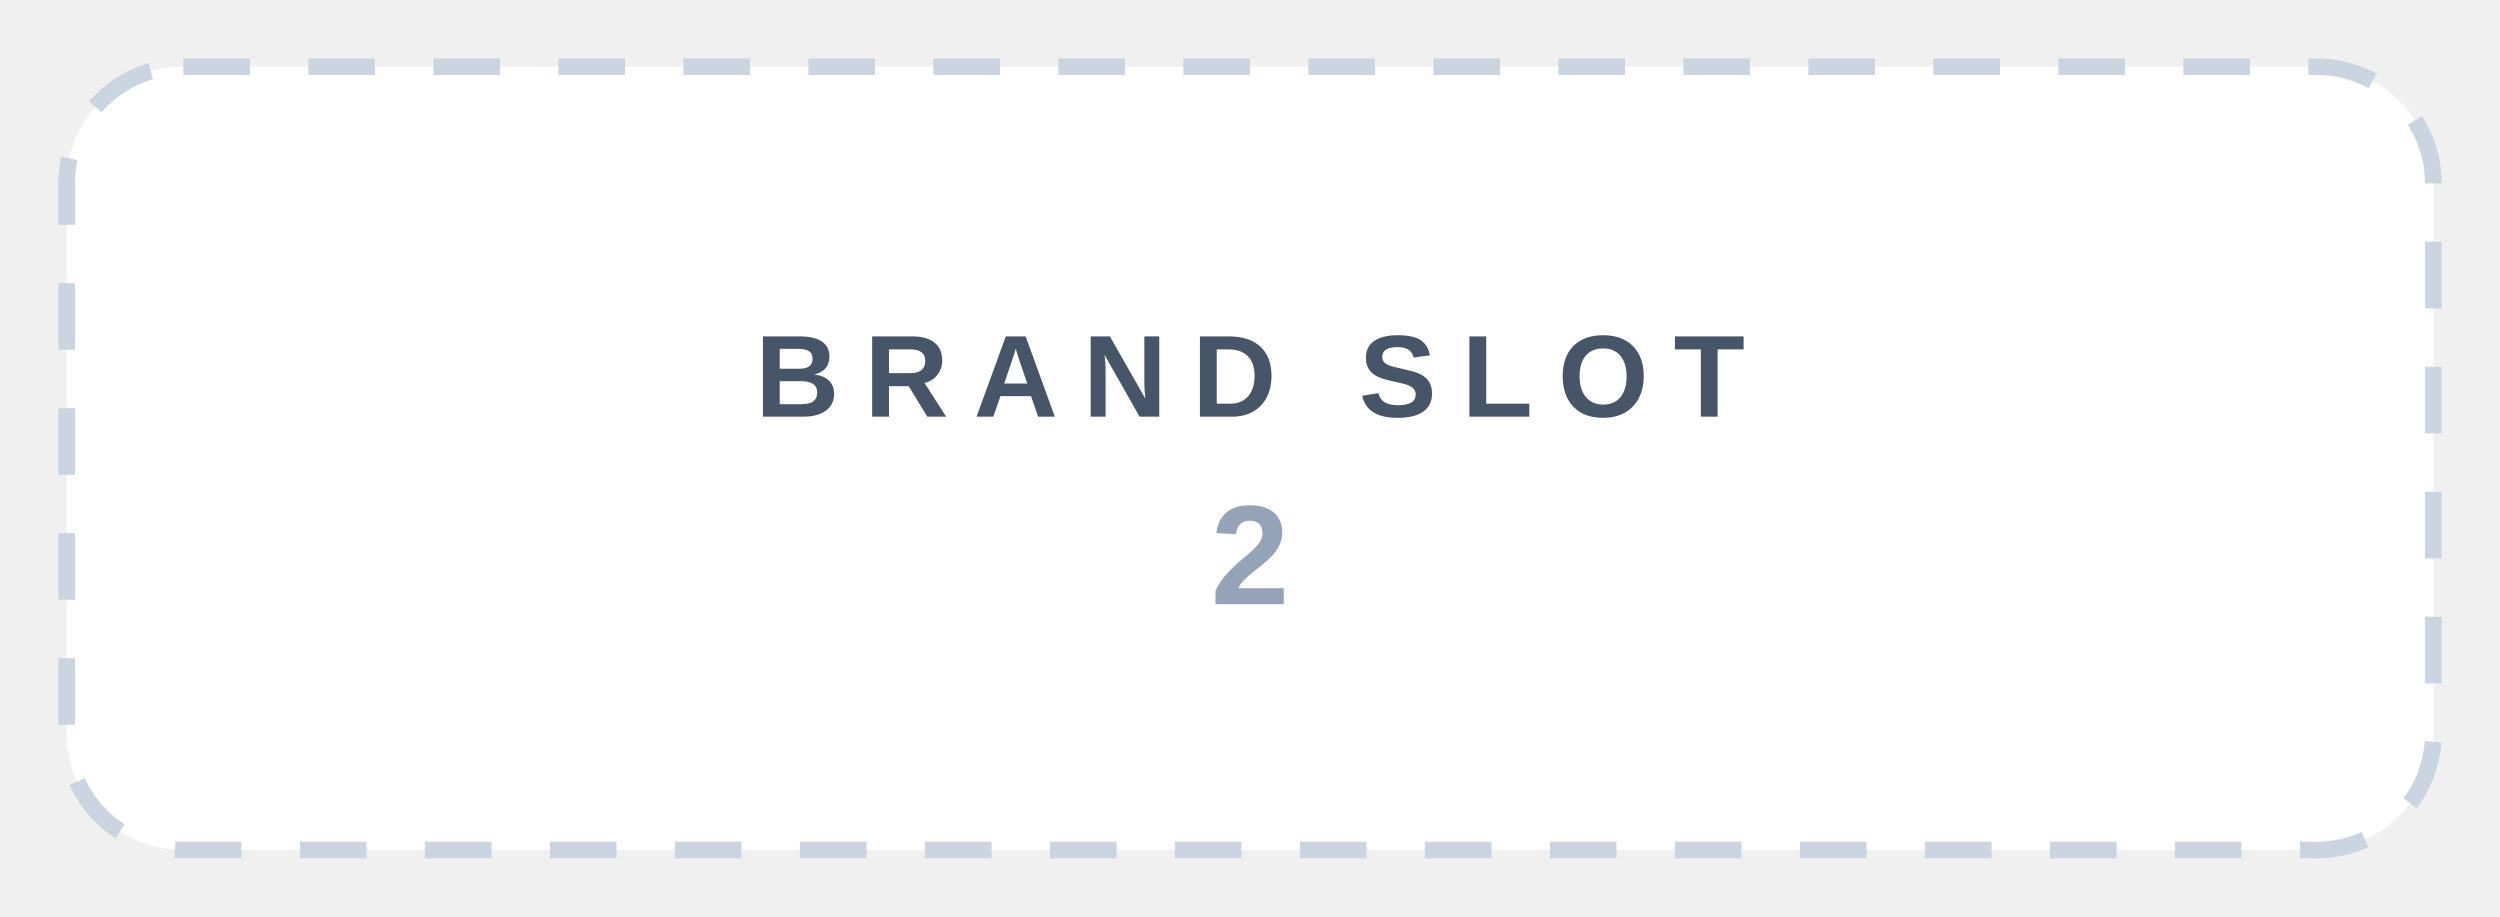
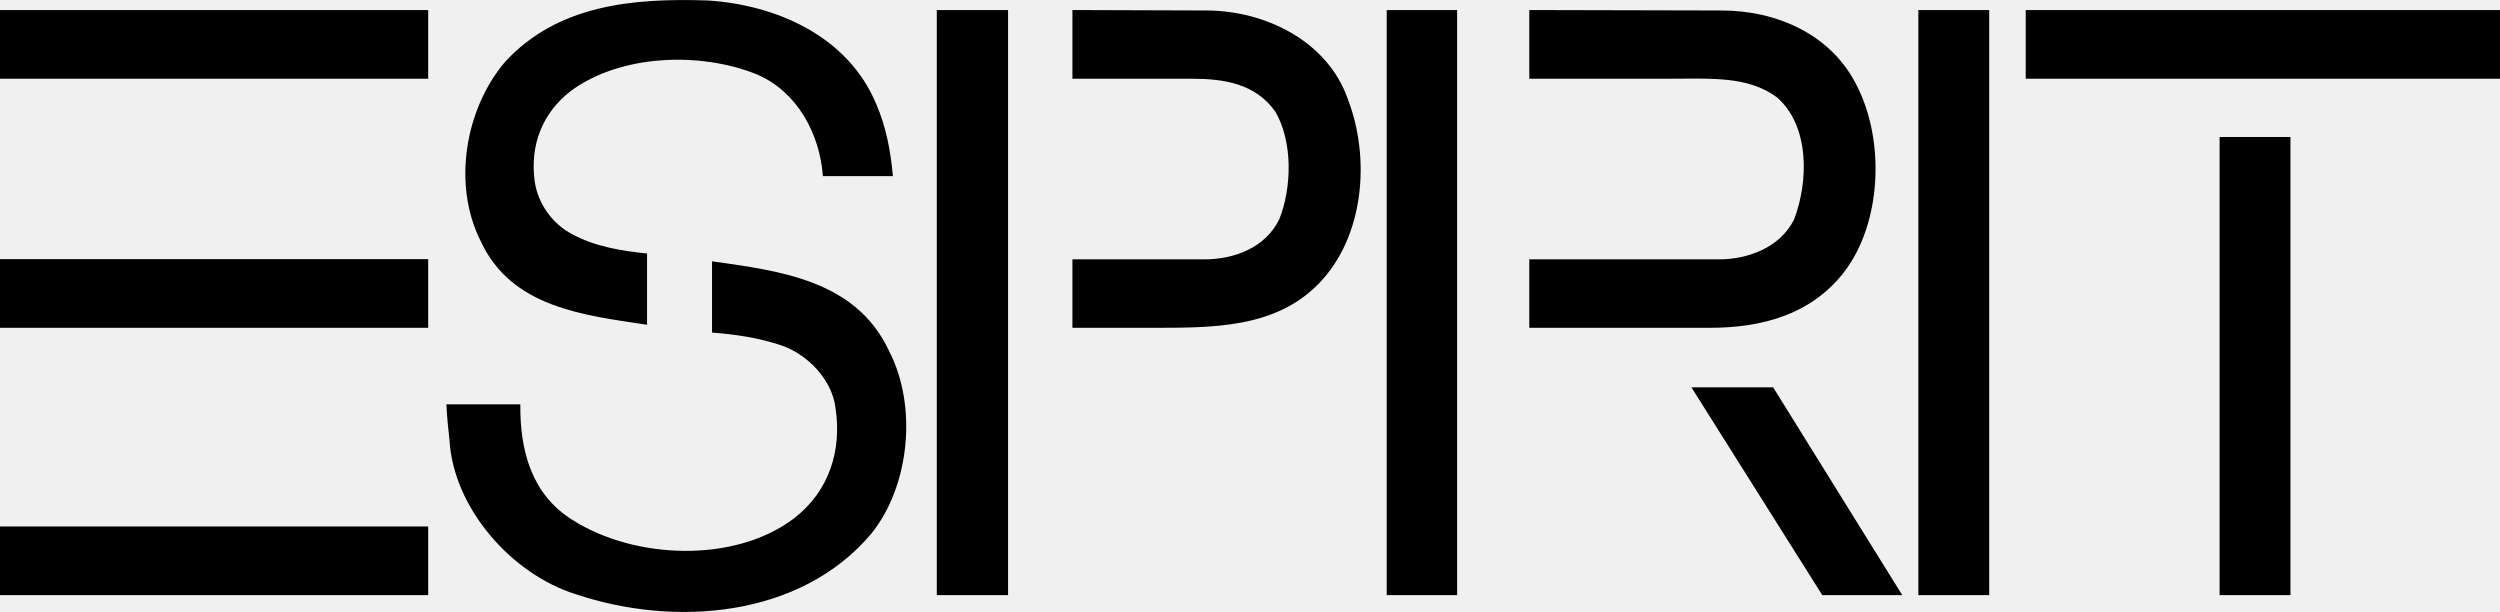
- <svg xmlns="http://www.w3.org/2000/svg" width="600" height="220" viewBox="0 0 600 220" role="img" aria-labelledby="title desc">
-   <rect x="16" y="16" width="568" height="188" rx="28" fill="#fff" stroke="#cbd5e1" stroke-width="4" stroke-dasharray="16 14" />
-   <text x="300" y="100" fill="#475569" font-family="Arial, Helvetica, sans-serif" font-size="28" font-weight="700" letter-spacing="6" text-anchor="middle">BRAND SLOT</text>
-   <text x="300" y="145" fill="#94a3b8" font-family="Arial, Helvetica, sans-serif" font-size="34" font-weight="700" letter-spacing="4" text-anchor="middle">2</text>
+ <svg xmlns="http://www.w3.org/2000/svg" width="2500" height="612" viewBox="0 0 218.559 53.498">
+   <path d="M76.615 9.122c.836 1.938 1.254 4.066 1.444 6.271H71.94c-.266-3.647-2.204-7.372-5.776-8.893-4.978-2.014-11.971-1.749-16.304 1.482-2.47 1.938-3.534 4.712-3.116 7.866.266 1.9 1.521 3.725 3.307 4.637 1.976 1.064 4.237 1.444 6.518 1.673v6.232c-5.511-.837-11.838-1.482-14.537-7.297-2.508-4.94-1.367-11.591 2.129-15.695C48.722.458 55.22-.189 61.871.039c6.003.38 12.274 3.117 14.744 9.083zM0 .875h37.434v6.004H0zM81.897.875h6.232v51.152h-6.232zM105.46.914c5.073 0 10.603 2.622 12.389 7.79 1.977 5.169 1.406 12.01-2.546 16.076-3.801 3.914-9.234 3.876-14.669 3.876h-6.879V22.67h11.553c2.471 0 5.283-.932 6.537-3.516 1.102-2.774 1.178-6.765-.343-9.387-1.748-2.47-4.484-2.889-7.372-2.889H93.755V.875l11.705.039zM121.231.875h6.156v51.152h-6.156zM150.494.914c4.788 0 9.691 2.052 11.933 6.765 2.356 4.788 2.053 11.856-1.216 16.113-2.926 3.762-7.259 4.864-11.743 4.864h-15.771V22.67h16.607c2.414 0 5.283-.97 6.537-3.478 1.254-3.269 1.406-8.133-1.482-10.679-2.508-1.862-5.682-1.635-9.159-1.635h-12.503V.875l16.797.039zM167.71.875h6.194v51.152h-6.194zM177.097.875h41.462v6.004h-41.462zM194.046 11.972h6.195v40.056h-6.195zM0 22.651h37.434v6.005H0z" />
+   <path d="M77.718 30.669c2.508 4.827 1.823 11.819-1.559 16-6.194 7.335-17.178 8.171-25.805 5.282-5.624-1.748-10.717-7.524-11.059-13.491-.114-1.025-.229-2.09-.267-3.116h6.461c-.038 3.99.95 7.867 4.561 10.109 5.358 3.42 14.137 3.838 19.382-.152 3.04-2.356 4.18-5.891 3.61-9.652-.304-2.509-2.547-4.789-4.902-5.511-1.862-.608-3.839-.912-5.891-1.064v-6.232c5.892.835 12.58 1.633 15.469 7.827zM166.304 52.028h-6.993l-11.439-18.166h7.145zM0 46.024h37.434v6.004H0z" />
</svg>
